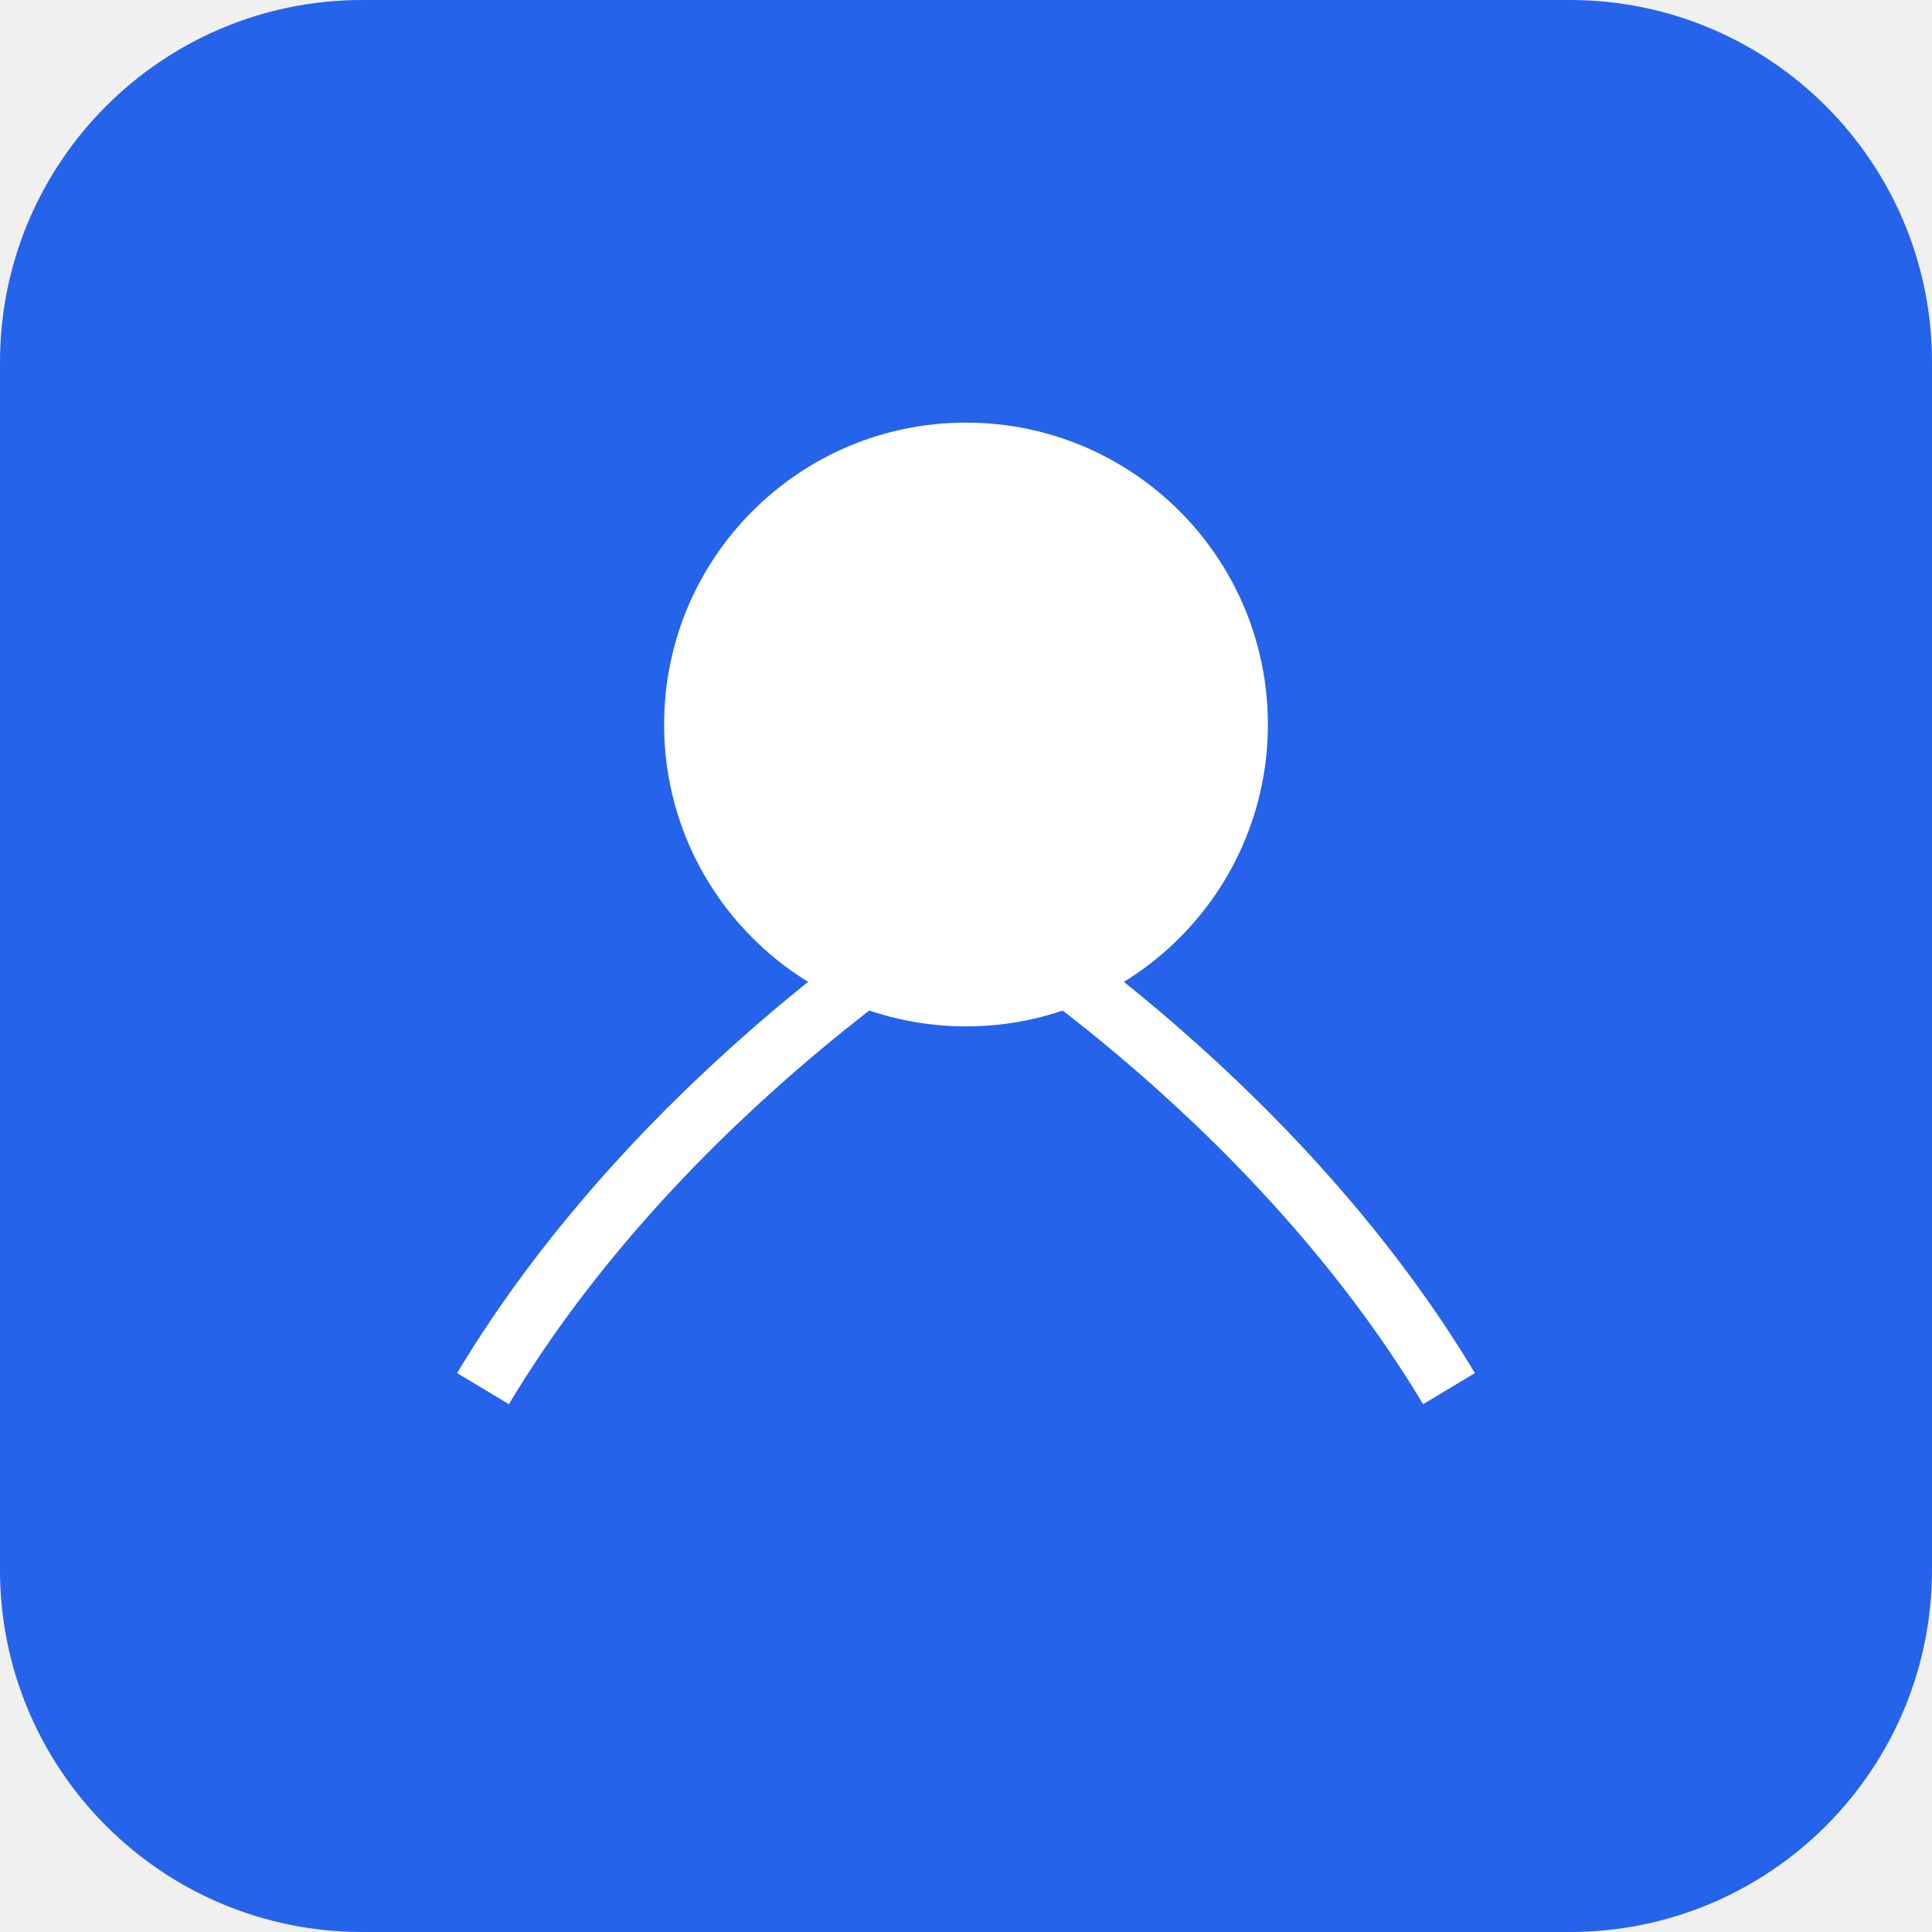
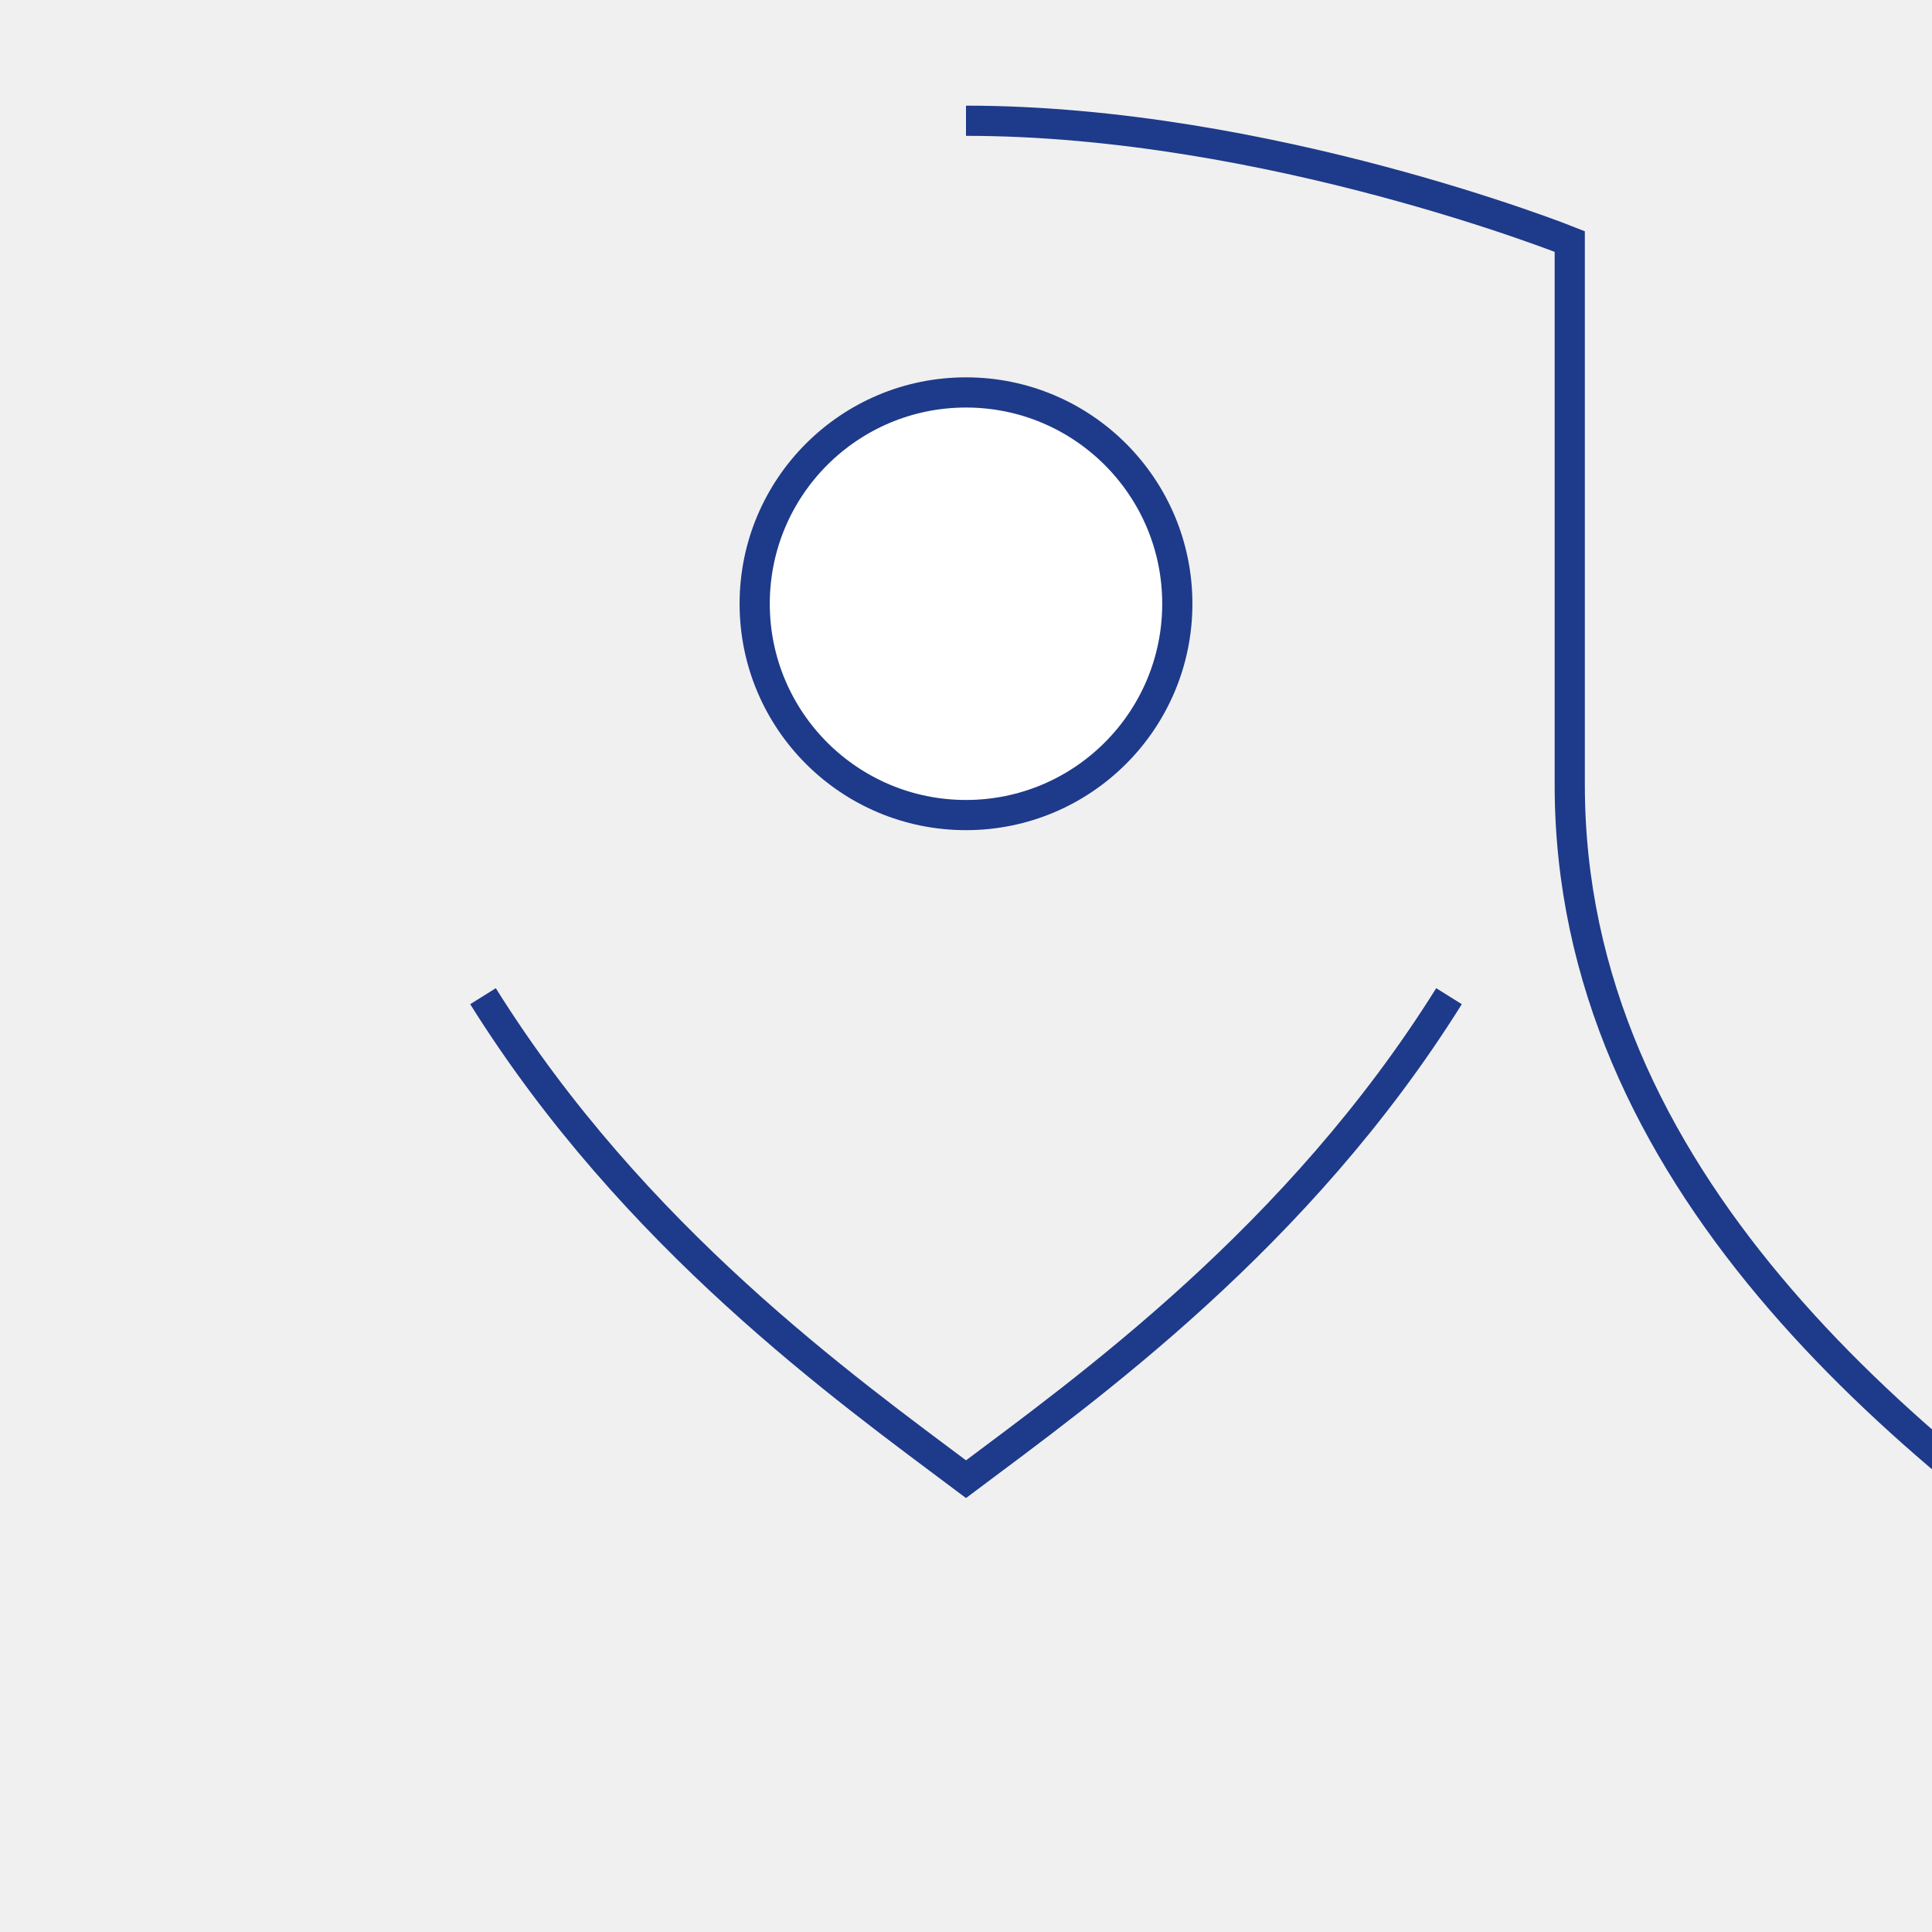
- <svg xmlns="http://www.w3.org/2000/svg" width="64" height="64">
-   <rect width="64" height="64" rx="12" fill="#2563EB" />
-   <circle cx="32" cy="24" r="10" fill="#fff" />
-   <path d="M16 46c6-10 16-16 16-16s10 6 16 16" stroke="#fff" stroke-width="2" fill="none" />
+ <svg xmlns="http://www.w3.org/2000/svg" width="128" height="128" viewBox="0 0 128 128">
+   <defs>
+     <linearGradient id="c" x1="0" y1="0" x2="1" y2="1">
+       <stop offset="0%" stop-color="#ffedd5" />
+       <stop offset="100%" stop-color="#2563EB" />
+     </linearGradient>
+   </defs>
+   <path d="M64 8c20 0 40 8 40 8v36c0 26 22 44 40 56-18-12-40-30-40-56V16s-20-8-40-8z" fill="url(#c)" stroke="#1e3a8a" stroke-width="2" />
+   <circle cx="64" cy="40" r="14" fill="#fff" stroke="#1e3a8a" stroke-width="2" />
+   <path d="M32 66c10 16 24 26 32 32 8-6 22-16 32-32" fill="none" stroke="#1e3a8a" stroke-width="2" />
</svg>
